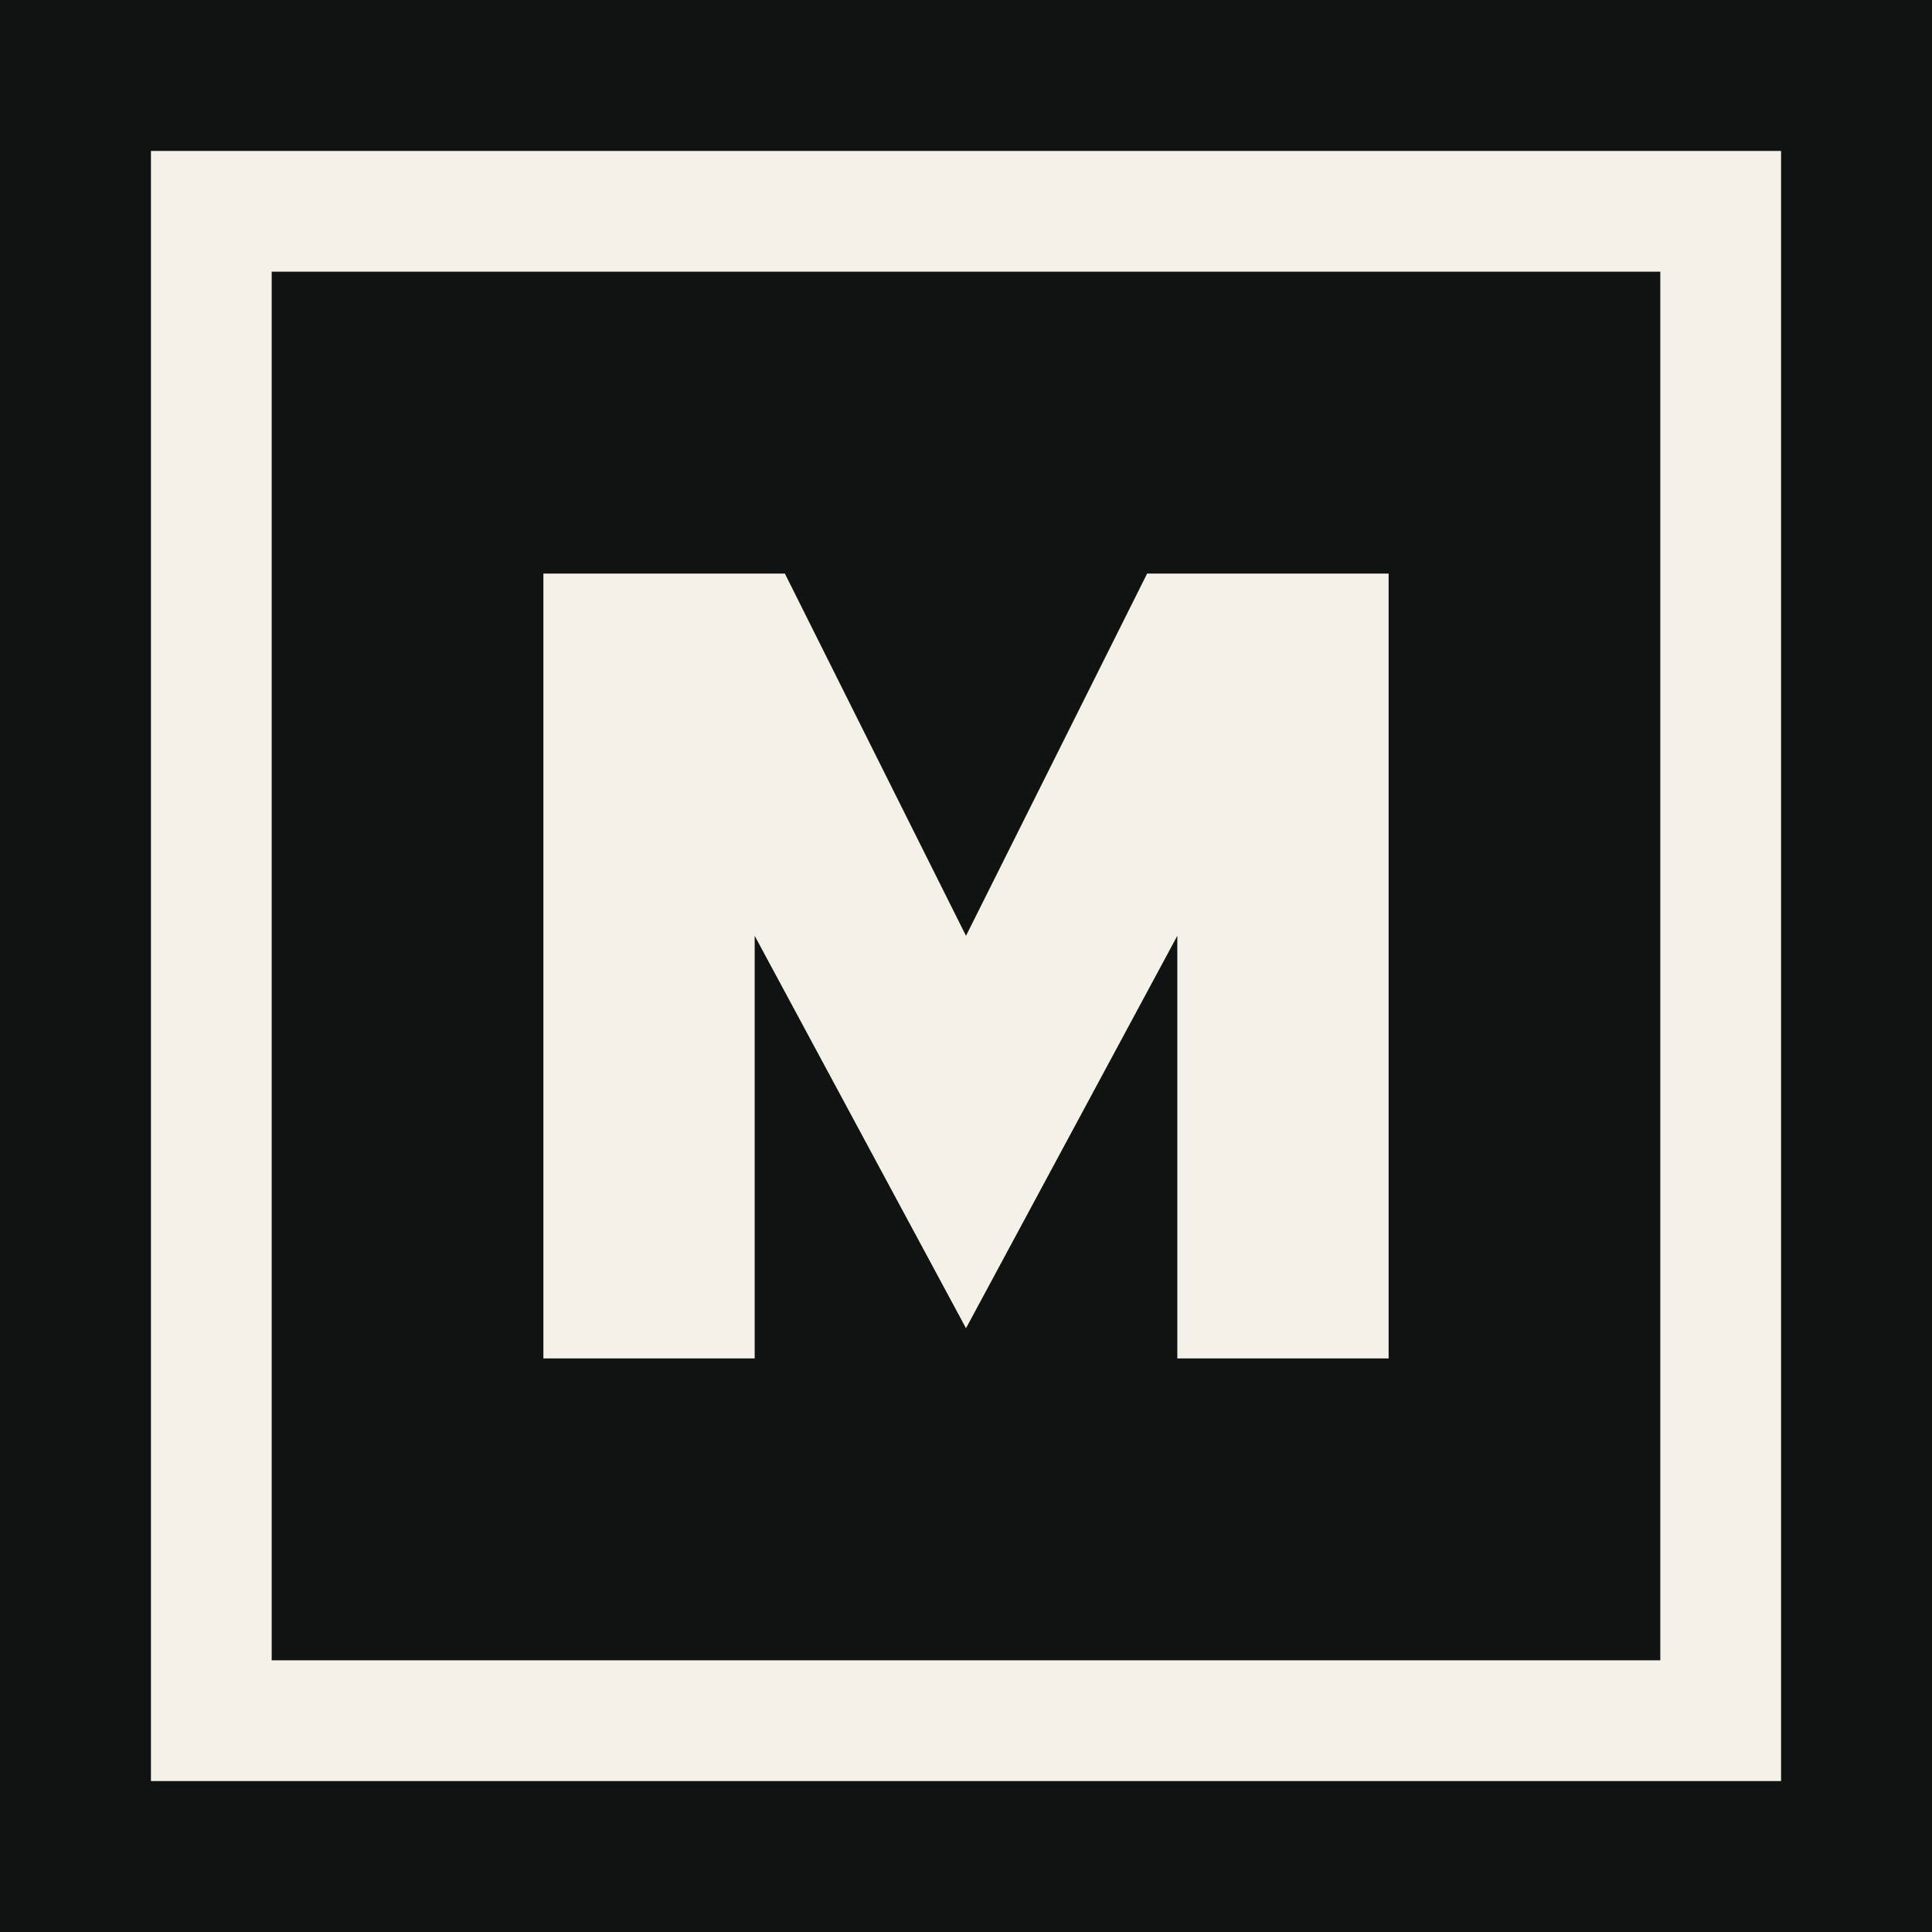
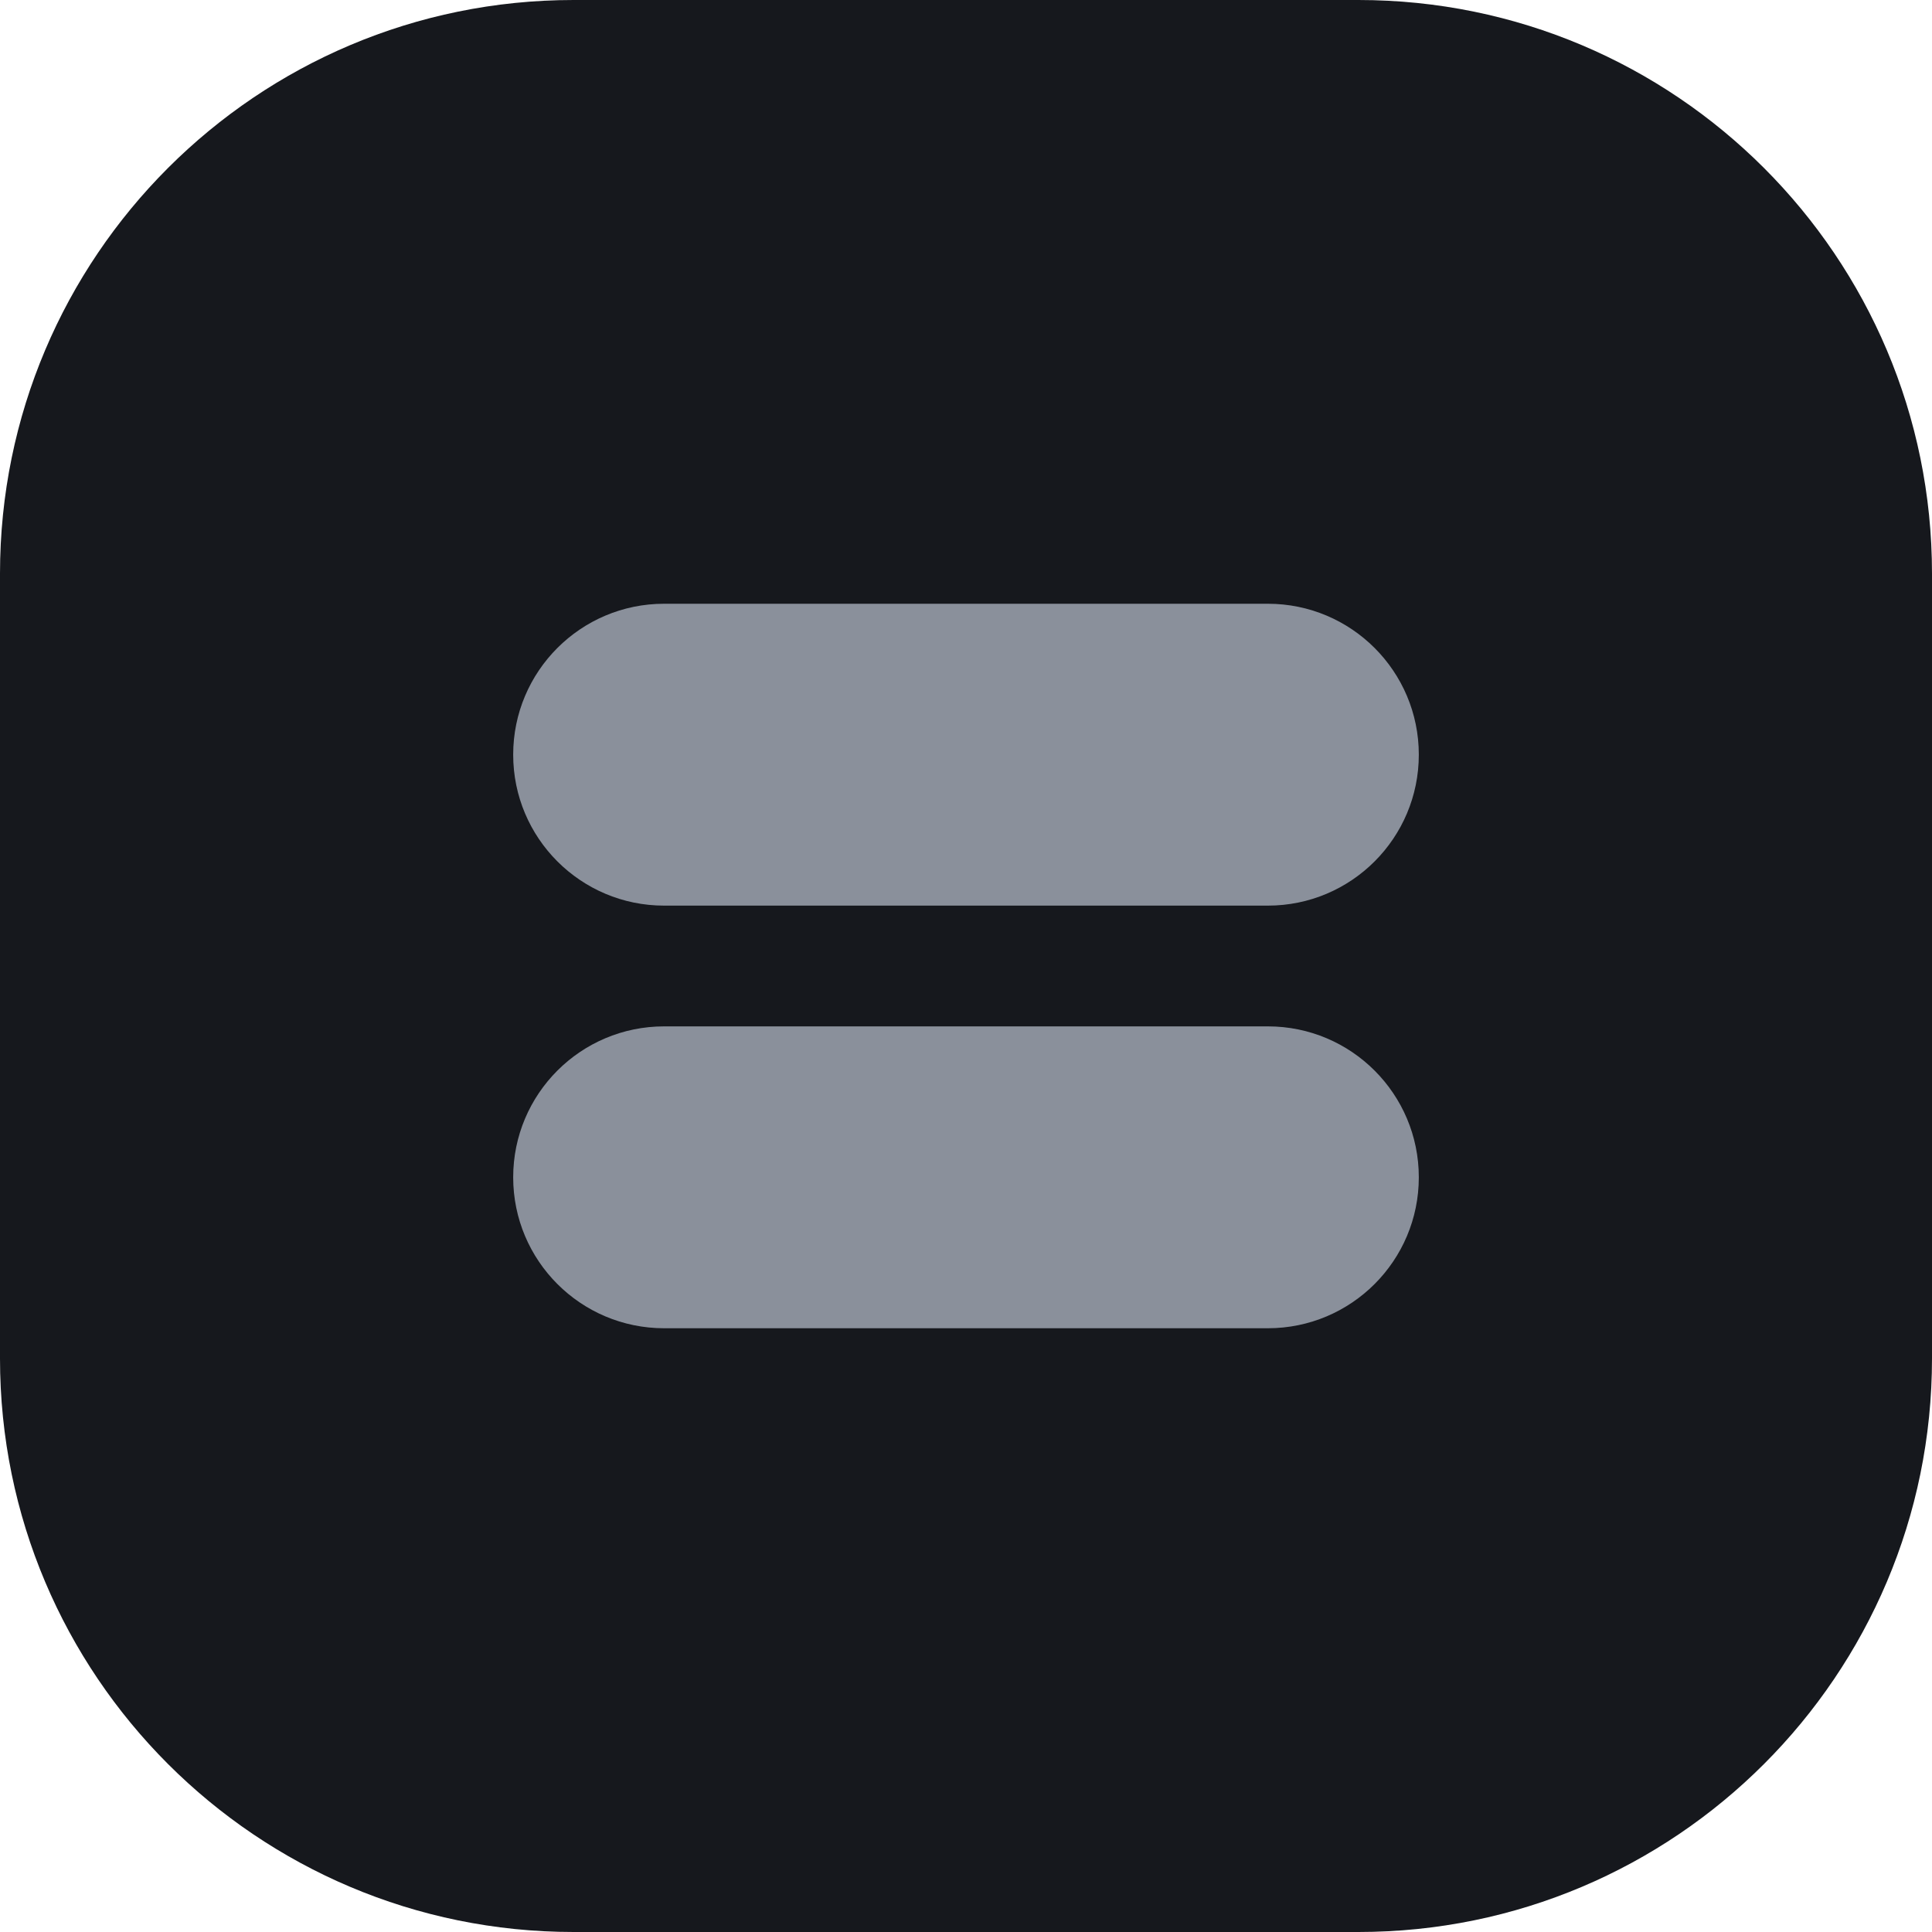
<svg xmlns="http://www.w3.org/2000/svg" viewBox="0 0 64 64">
-   <rect width="64" height="64" fill="#101311" />
-   <rect x="7" y="7" width="50" height="50" fill="none" stroke="#f4f1e8" stroke-width="4" />
-   <path d="M18 45V19h8l6 12 6-12h8v26h-7V31l-7 13-7-13v14z" fill="#f4f1e8" />
+   <rect width="64" height="64" rx="19" fill="#16181d" />
+   <rect x="17" y="20" width="30" height="10" rx="5" fill="#8a909b" />
+   <rect x="17" y="34" width="30" height="10" rx="5" fill="#8a909b" />
</svg>
